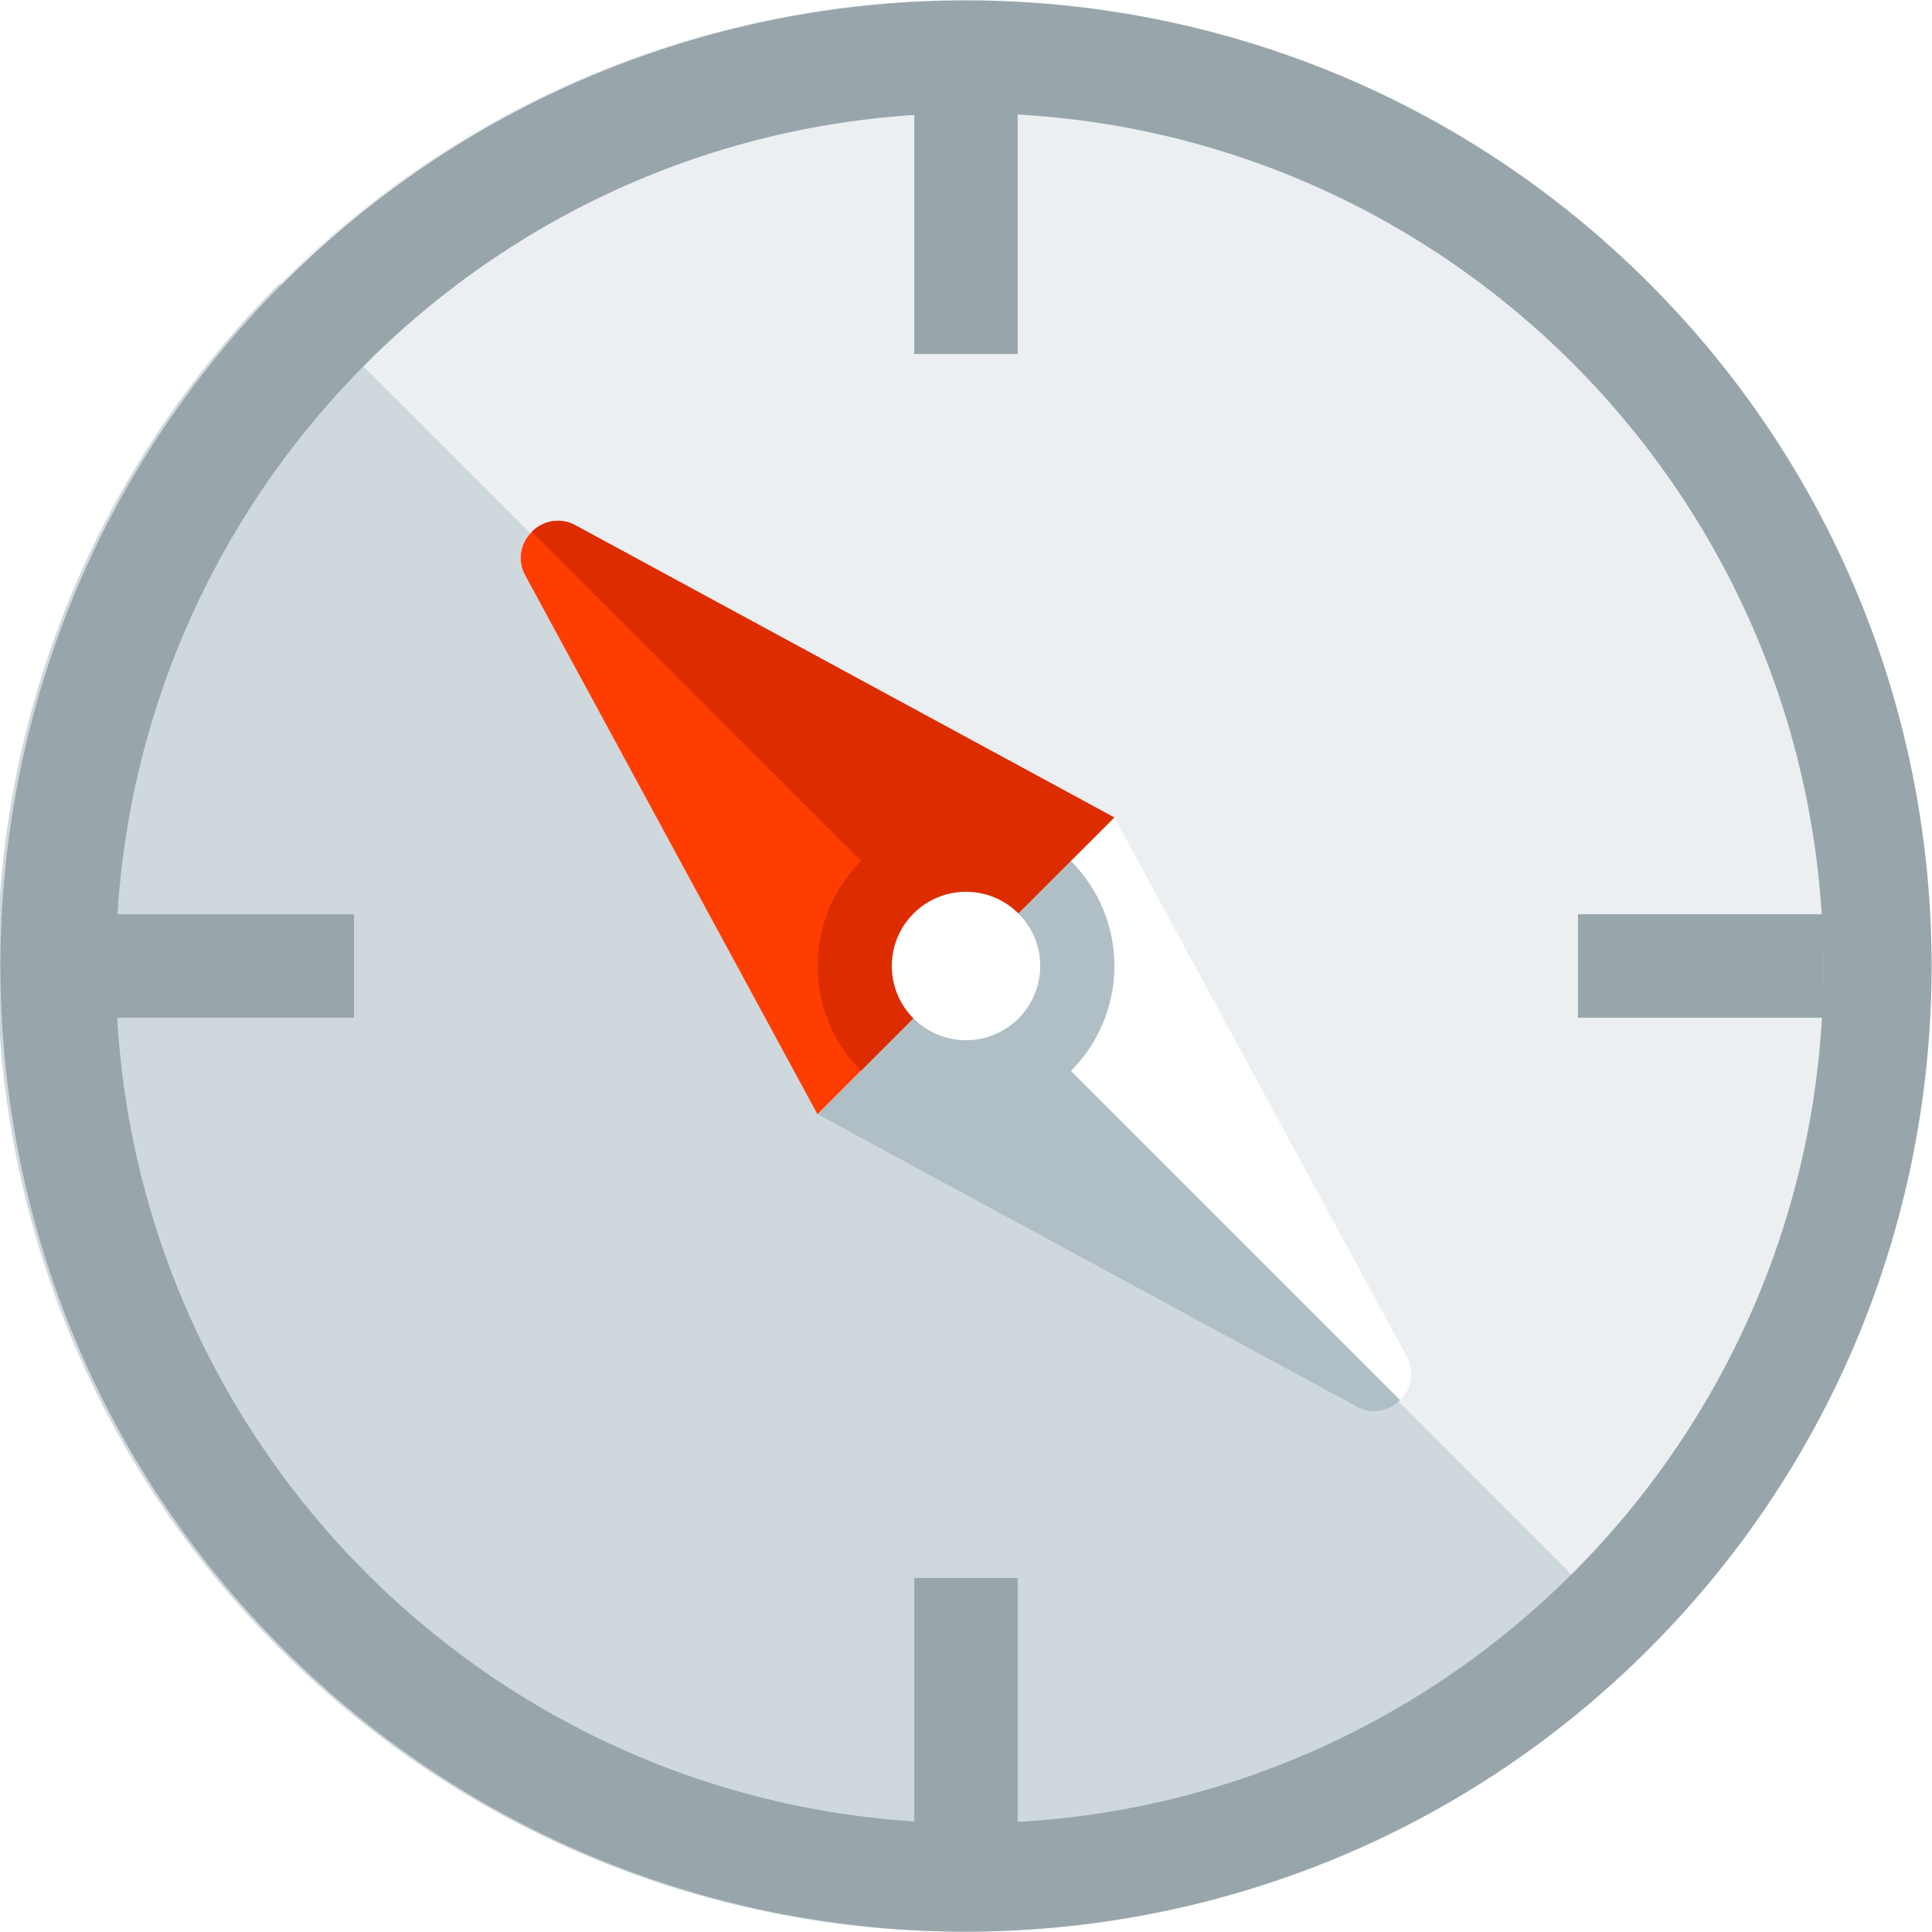
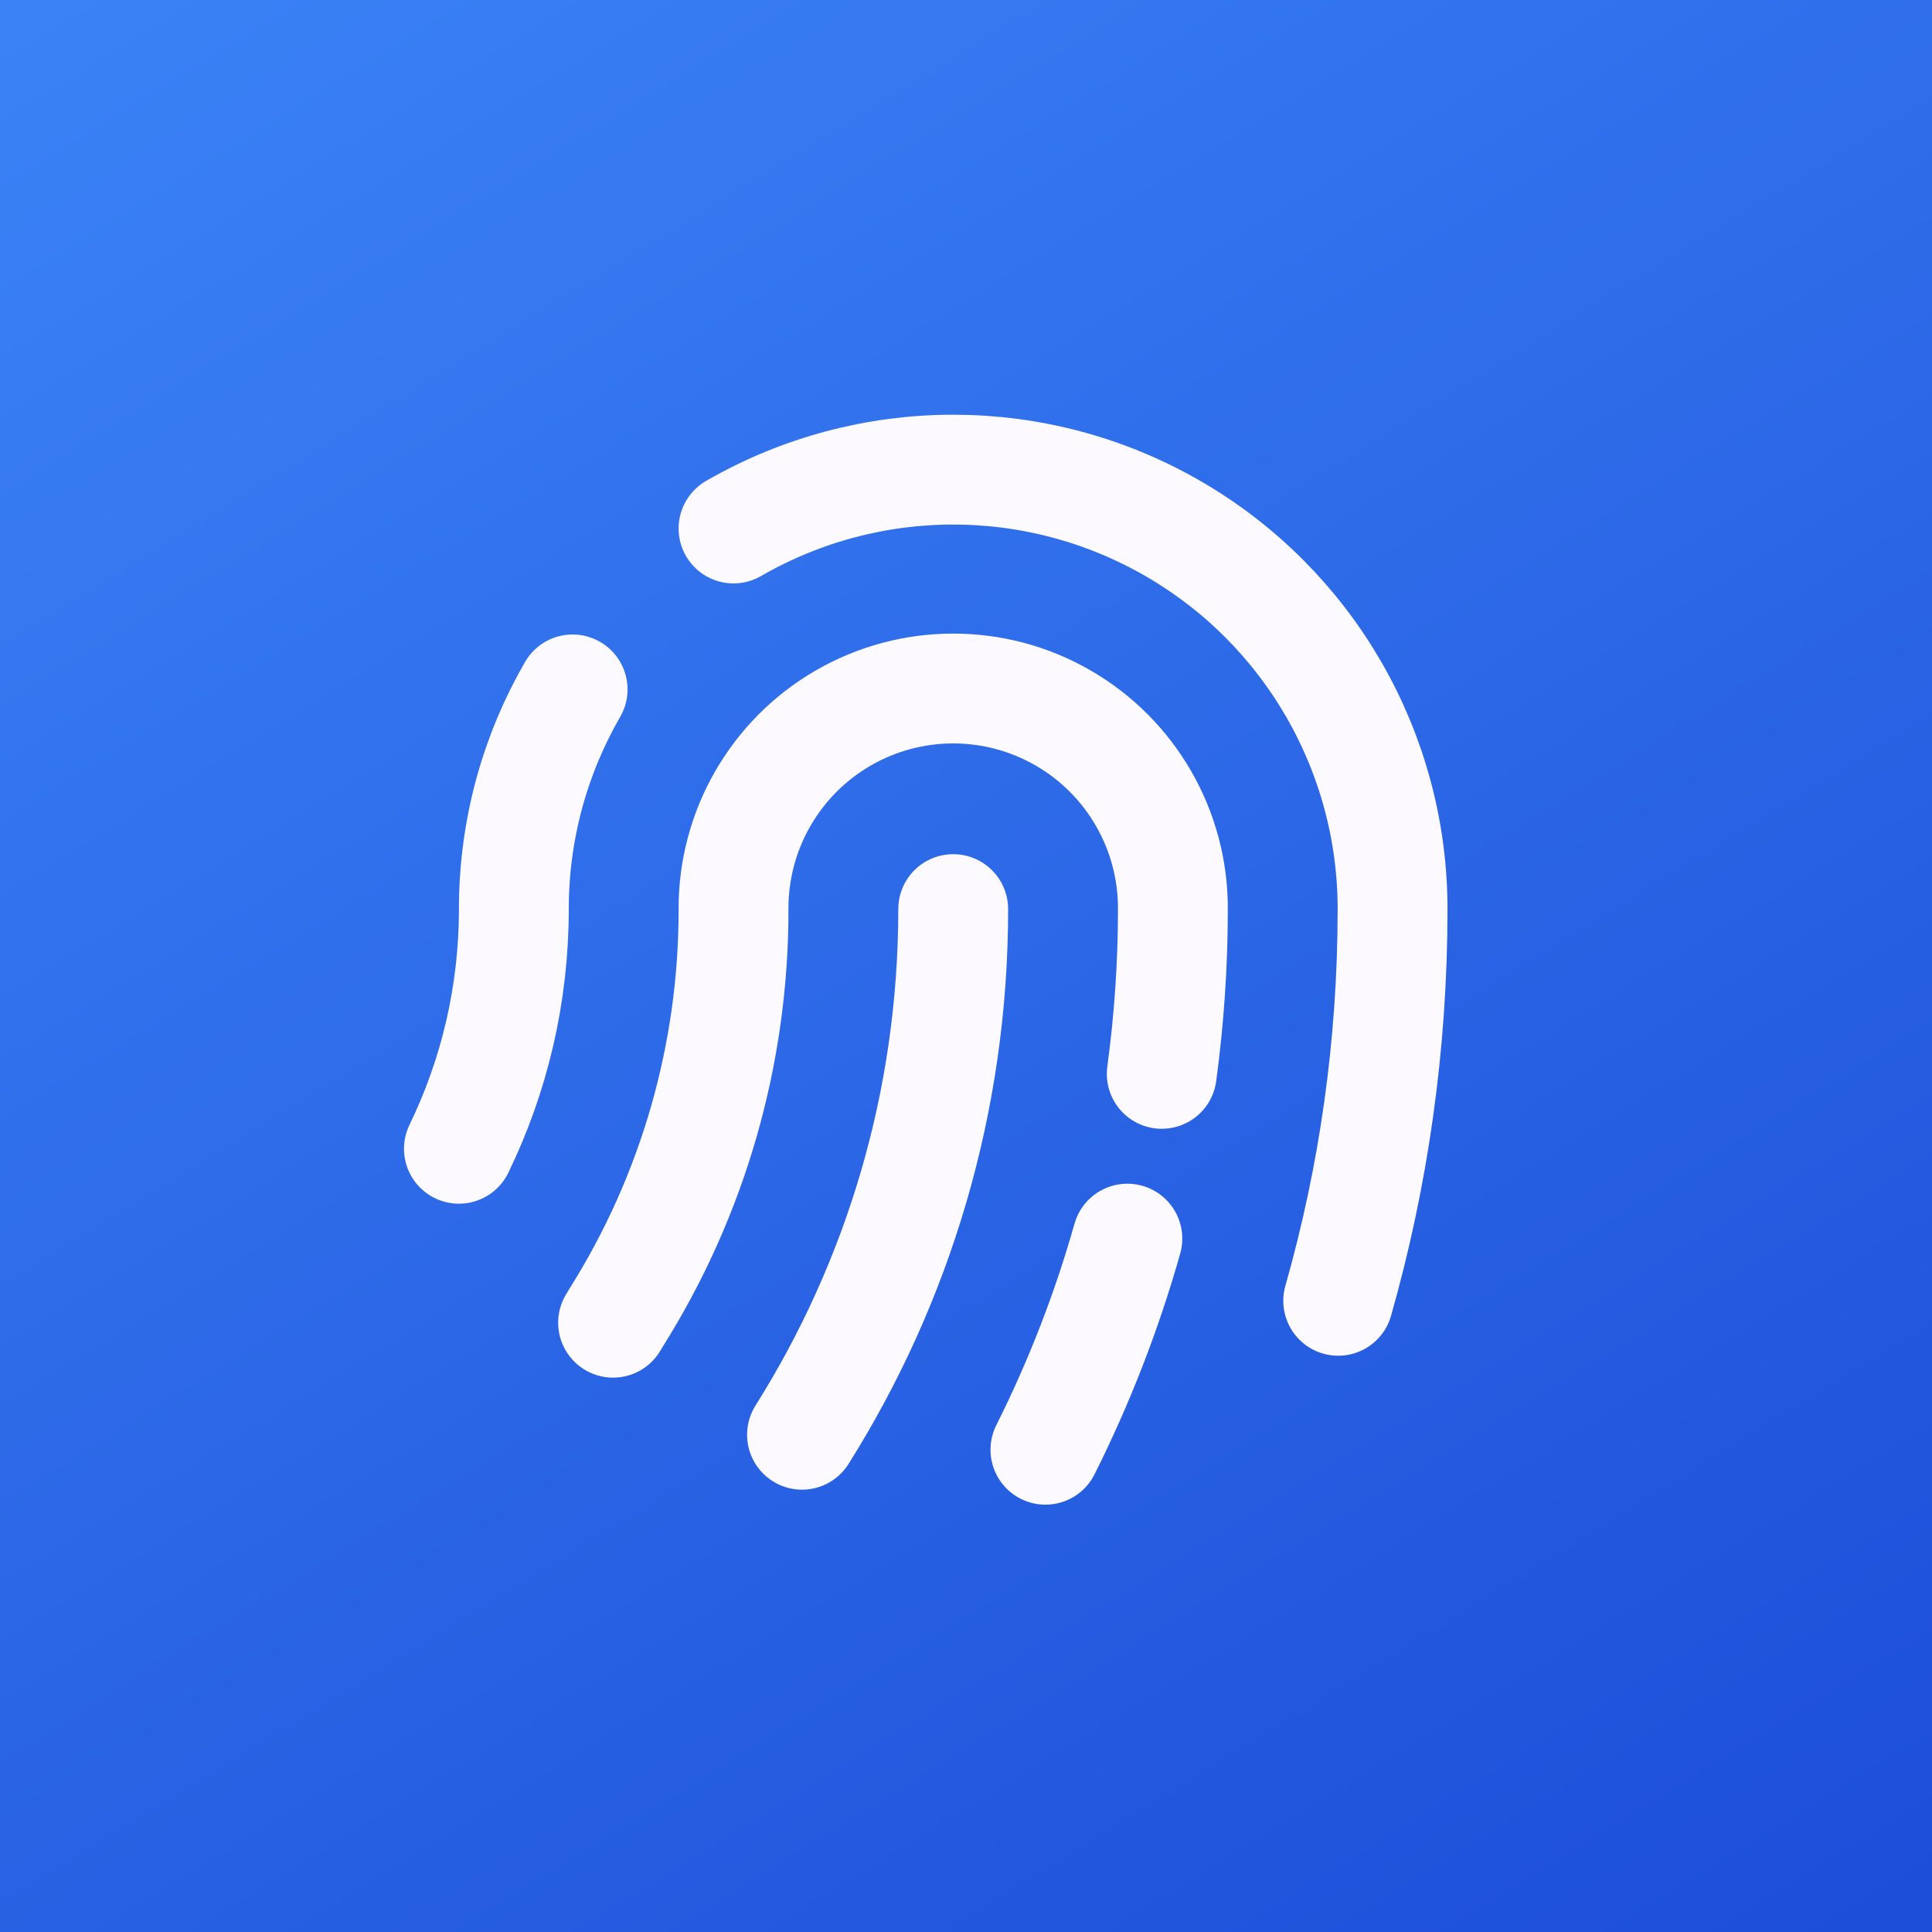
- <svg xmlns="http://www.w3.org/2000/svg" style="isolation:isolate" viewBox="0 0 512 512" width="512pt" height="512pt">
-   <defs>
-     <clipPath id="_clipPath_xDd4dyU8SHCm8lB2ABpU2heJh8vZCiK3">
-       <rect width="512" height="512" />
-     </clipPath>
+ <svg xmlns="http://www.w3.org/2000/svg" xmlns:xlink="http://www.w3.org/1999/xlink" class="h-6 w-6 text-white" fill="none" viewBox="0 0 512 512" stroke="currentColor" version="1.1" id="svg1" width="512" height="512">
+   <defs id="defs1">
+     <linearGradient id="linearGradient1">
+       <stop style="stop-color:#3b82f6;stop-opacity:1;" offset="0" id="stop1" />
+       <stop style="stop-color:#1d4ed8;stop-opacity:1;" offset="1" id="stop2" />
+     </linearGradient>
+     <linearGradient xlink:href="#linearGradient1" id="linearGradient2" x1="-28.316" y1="-1.426" x2="-10.159" y2="21.765" gradientUnits="userSpaceOnUse" gradientTransform="matrix(27.36232,0,0,21.51567,779.1304,37.19658)" />
  </defs>
-   <g clip-path="url(#_clipPath_xDd4dyU8SHCm8lB2ABpU2heJh8vZCiK3)">
-     <rect width="512" height="512" style="fill:rgb(0,0,0)" fill-opacity="0" />
-     <g>
-       <g>
-         <path d=" M 436.27 437.019 C 336.363 536.927 174.139 536.927 74.231 437.019 C -25.676 337.112 -25.676 174.888 74.231 74.981 L 74.231 74.981 L 74.231 74.981 L 74.231 74.981 L 436.27 437.019 Z  M 436.27 74.981 L 436.27 74.981 L 436.27 74.981 L 436.27 74.981 Z " fill-rule="evenodd" fill="rgb(207,216,220)" />
-         <path d=" M 436.27 437.019 C 536.177 337.112 536.177 174.888 436.27 74.981 C 336.363 -24.927 174.139 -24.927 74.231 74.981 L 74.231 74.981 L 74.231 74.981 L 74.231 74.981 L 436.27 437.019 Z  M 74.231 437.019 L 74.231 437.019 L 74.231 437.019 L 74.231 437.019 Z " fill-rule="evenodd" fill="rgb(236,239,241)" />
-       </g>
-       <g>
-         <rect x="242.296" y="28.715" width="27.408" height="65.095" transform="matrix(1,0,0,1,0,0)" fill="rgb(152,166,172)" />
-         <rect x="437.033" y="223.453" width="27.408" height="65.095" transform="matrix(0,1,-1,0,706.737,-194.737)" fill="rgb(152,166,172)" />
-         <rect x="242.296" y="418.19" width="27.408" height="65.095" transform="matrix(-1,0,0,-1,512,901.474)" fill="rgb(152,166,172)" />
-         <rect x="47.559" y="223.453" width="27.408" height="65.095" transform="matrix(0,-1,1,0,-194.737,317.263)" fill="rgb(152,166,172)" />
-         <path d=" M 75.016 436.984 C -24.872 337.096 -24.872 174.904 75.016 75.016 C 174.904 -24.872 337.096 -24.872 436.984 75.016 C 536.872 174.904 536.872 337.096 436.984 436.984 C 337.096 536.872 174.904 536.872 75.016 436.984 L 75.016 436.984 L 75.016 436.984 L 75.016 436.984 L 75.016 436.984 Z  M 30.688 256.585 C 30.688 131.529 132.073 30 256.95 30 C 381.827 30 483.212 131.529 483.212 256.585 C 483.212 381.641 381.827 483.171 256.95 483.171 C 132.073 483.171 30.688 381.641 30.688 256.585 Z " fill-rule="evenodd" fill="rgb(152,166,172)" />
-       </g>
-       <g>
-         <path d=" M 216.667 295.333 L 295.333 216.667 L 152.909 139.437 C 144.167 134.255 134.265 144.128 139.418 152.879 L 216.667 295.333 Z " fill="rgb(255,61,0)" />
-         <path d=" M 256 256 L 295.333 216.667 L 152.909 139.437 C 149.061 137.068 144.083 137.694 140.942 140.942 L 256 256 Z " fill="rgb(221,44,0)" />
-         <path d=" M 295.333 216.667 L 216.667 295.333 L 359.091 372.563 C 367.833 377.745 377.735 367.872 372.582 359.121 L 295.333 216.667 Z " fill="rgb(255,255,255)" />
-         <path d=" M 256 256 L 216.667 295.333 L 359.091 372.563 C 362.939 374.932 367.917 374.306 371.058 371.058 L 256 256 Z " fill="rgb(176,190,197)" />
-         <path d=" M 256 216.667 C 240.094 216.671 225.756 226.254 219.669 240.949 C 213.583 255.645 216.946 272.559 228.192 283.808 L 283.818 228.182 C 276.445 220.798 266.435 216.655 256 216.667 Z " fill="rgb(221,44,0)" />
-         <path d=" M 256 295.333 C 271.906 295.329 286.244 285.746 292.331 271.051 C 298.417 256.355 295.054 239.441 283.808 228.192 L 228.182 283.818 C 235.555 291.202 245.565 295.345 256 295.333 Z " fill="rgb(176,190,197)" />
-         <circle vector-effect="non-scaling-stroke" cx="256" cy="256" r="19.666" fill="rgb(255,255,255)" />
-       </g>
-     </g>
-   </g>
+   <rect style="opacity:1;fill:url(#linearGradient2);stroke:none;stroke-width:24.264;stroke-linecap:round;stroke-linejoin:round;stroke-dasharray:none;paint-order:fill markers stroke" id="rect1" width="512" height="512" x="0" y="0" ry="0" />
+   <path stroke-linecap="round" stroke-linejoin="round" stroke-width="29.109" d="m 252.611,240.921 c 0,51.189 -14.686,98.957 -40.069,139.302 m -50.068,-29.691 0.786,-1.31 a 202.542,202.542 0 0 0 31.132,-108.301 58.219,58.219 0 1 1 116.437,0 c 0,14.802 -1.019,29.386 -2.955,43.664 m -30.827,99.612 a 318.456,318.456 0 0 0 21.716,-55.948 m 55.875,16.476 c 9.388,-32.981 14.409,-67.81 14.409,-103.804 A 116.437,116.437 0 0 0 194.392,140.057 m -72.773,164.38 c 9.315,-19.198 14.555,-40.753 14.555,-63.516 0,-21.206 5.676,-41.088 15.573,-58.219" id="path1" style="stroke:#fcfaff;stroke-opacity:1" />
</svg>
